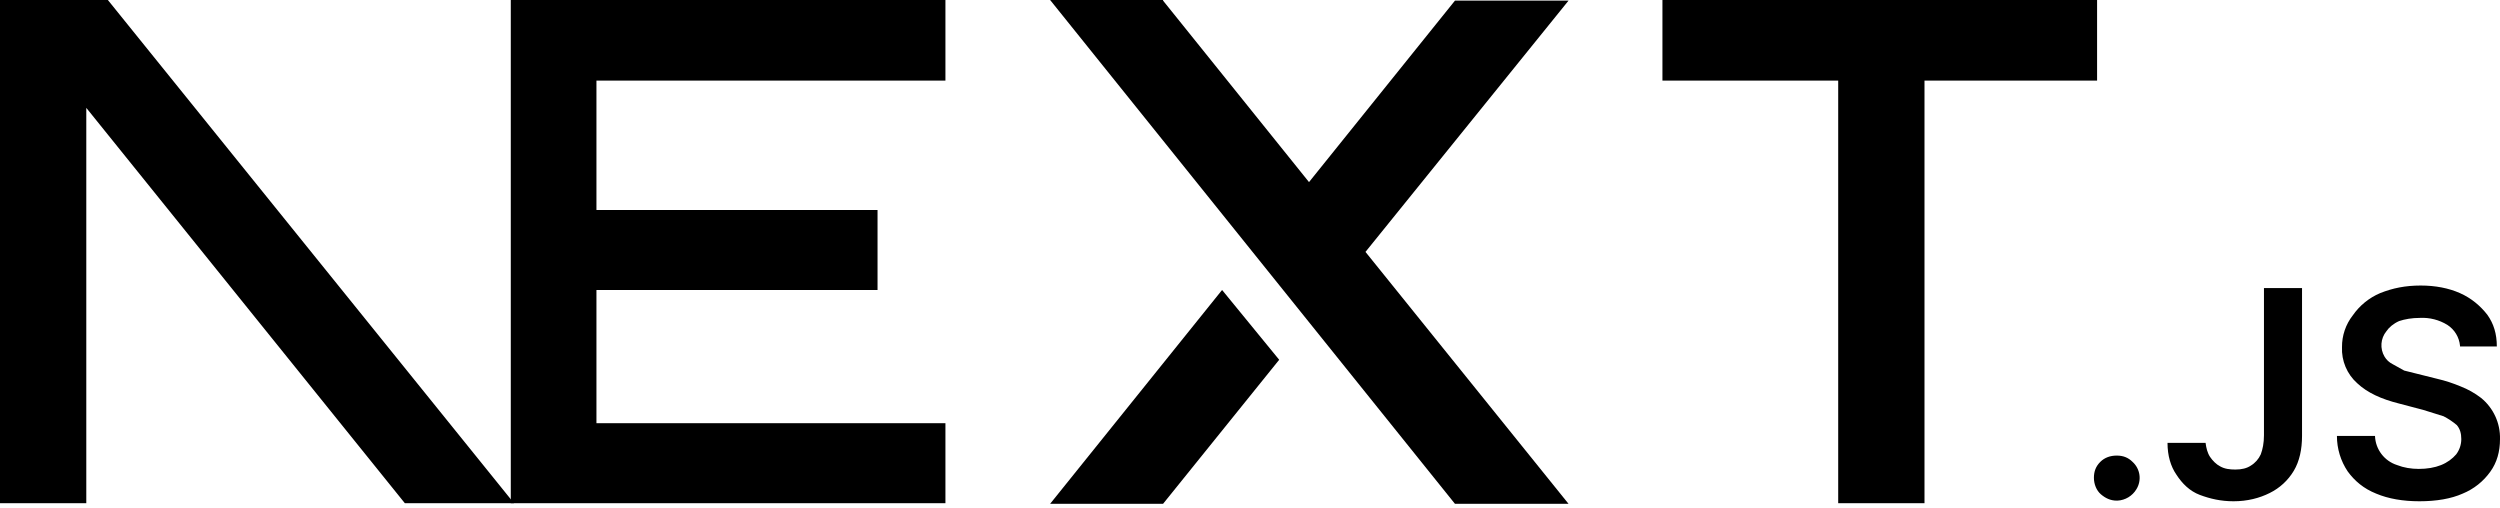
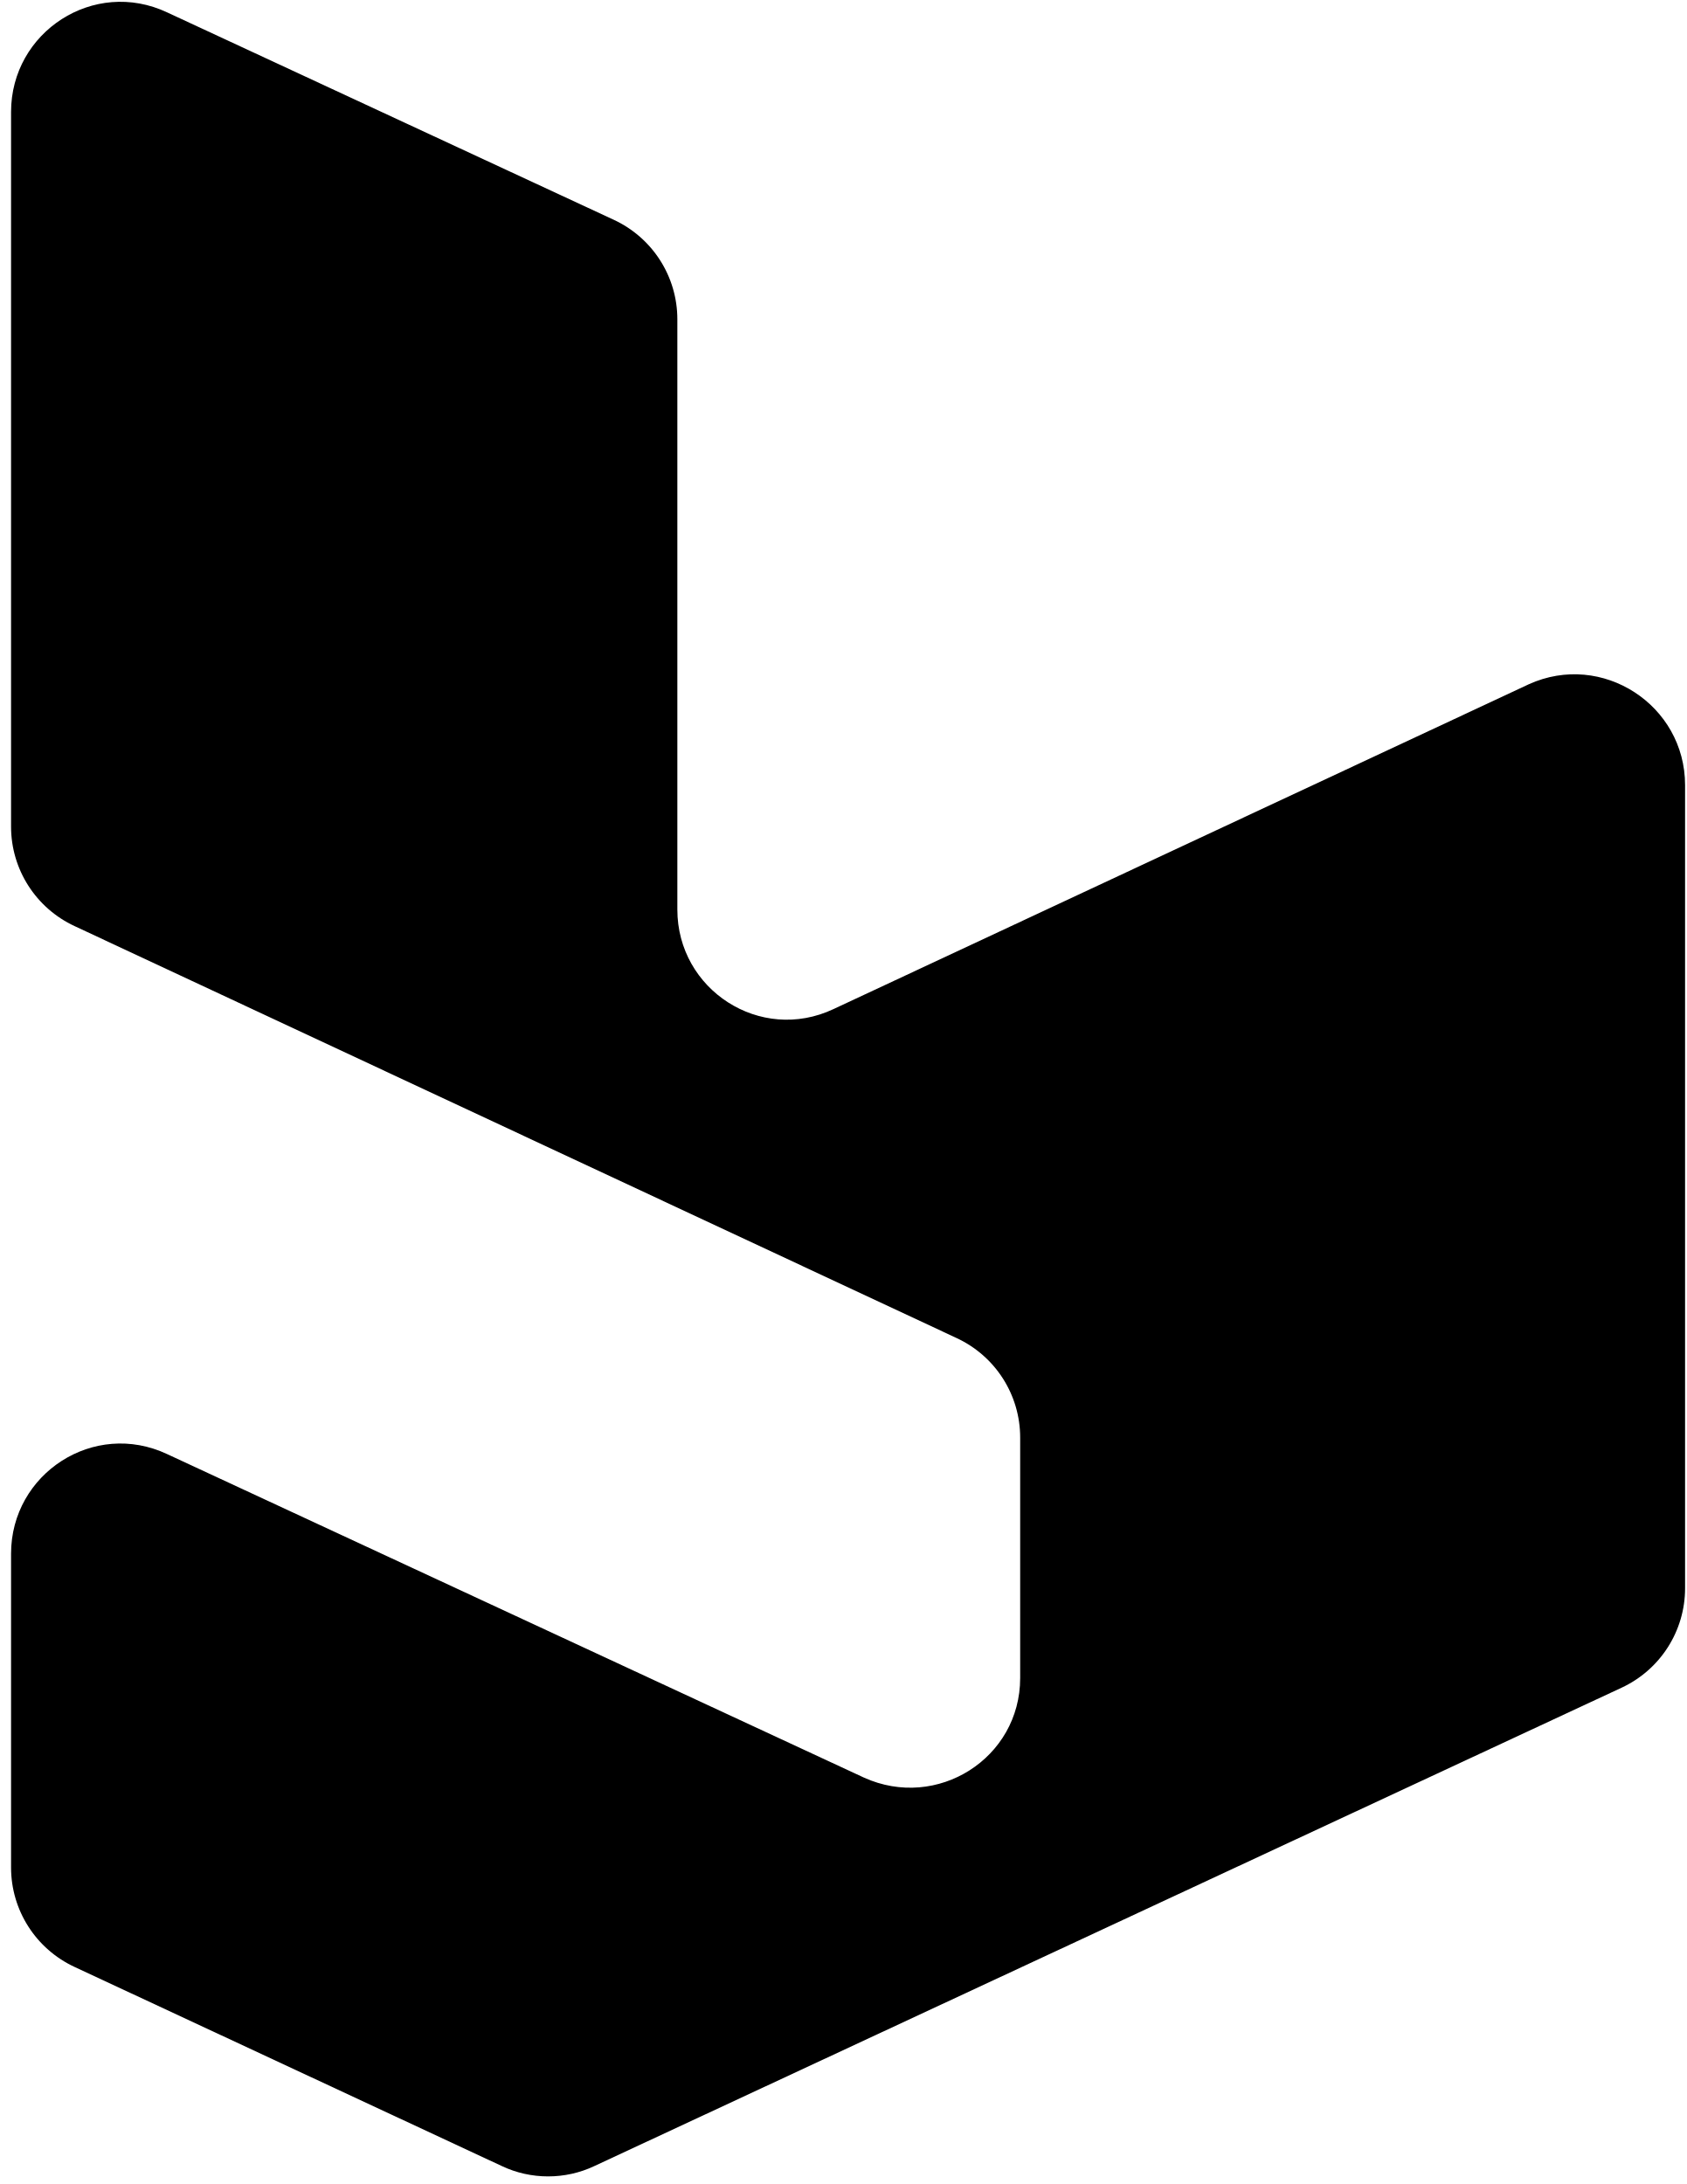
- <svg xmlns="http://www.w3.org/2000/svg" fill="none" viewBox="0 0 394 80">
-   <path fill="#000" d="M262 0h68.5v12.7h-27.2v66.6h-13.6V12.7H262V0ZM149 0v12.7H94v20.4h44.3v12.6H94v21h55v12.6H80.5V0h68.7zm34.3 0h-17.8l63.8 79.4h17.9l-32-39.7 32-39.6h-17.9l-23 28.6-23-28.6zm18.3 56.7-9-11-27.1 33.7h17.8l18.3-22.7z" />
-   <path fill="#000" d="M81 79.3 17 0H0v79.3h13.6V17l50.2 62.3H81Zm252.6-.4c-1 0-1.8-.4-2.5-1s-1.1-1.6-1.1-2.6.3-1.8 1-2.5 1.6-1 2.6-1 1.8.3 2.5 1a3.4 3.4 0 0 1 .6 4.3 3.7 3.7 0 0 1-3 1.8zm23.2-33.5h6v23.3c0 2.1-.4 4-1.3 5.5a9.1 9.1 0 0 1-3.8 3.5c-1.6.8-3.5 1.3-5.7 1.3-2 0-3.7-.4-5.3-1s-2.8-1.8-3.7-3.2c-.9-1.3-1.4-3-1.4-5h6c.1.8.3 1.6.7 2.2s1 1.2 1.6 1.5c.7.4 1.5.5 2.4.5 1 0 1.8-.2 2.4-.6a4 4 0 0 0 1.6-1.8c.3-.8.5-1.8.5-3V45.5zm30.9 9.1a4.4 4.4 0 0 0-2-3.3 7.5 7.5 0 0 0-4.3-1.1c-1.3 0-2.4.2-3.3.5-.9.4-1.6 1-2 1.6a3.5 3.5 0 0 0-.3 4c.3.5.7.9 1.3 1.2l1.8 1 2 .5 3.2.8c1.3.3 2.5.7 3.7 1.2a13 13 0 0 1 3.2 1.8 8.1 8.1 0 0 1 3 6.5c0 2-.5 3.7-1.5 5.1a10 10 0 0 1-4.4 3.5c-1.8.8-4.1 1.2-6.8 1.2-2.6 0-4.9-.4-6.8-1.2-2-.8-3.4-2-4.5-3.5a10 10 0 0 1-1.7-5.6h6a5 5 0 0 0 3.5 4.6c1 .4 2.2.6 3.4.6 1.3 0 2.5-.2 3.5-.6 1-.4 1.8-1 2.4-1.7a4 4 0 0 0 .8-2.4c0-.9-.2-1.6-.7-2.2a11 11 0 0 0-2.1-1.4l-3.2-1-3.8-1c-2.8-.7-5-1.7-6.6-3.2a7.2 7.2 0 0 1-2.4-5.7 8 8 0 0 1 1.7-5 10 10 0 0 1 4.3-3.5c2-.8 4-1.2 6.4-1.2 2.3 0 4.4.4 6.2 1.2 1.8.8 3.2 2 4.3 3.4 1 1.4 1.5 3 1.5 5h-5.8z" />
+ <svg xmlns="http://www.w3.org/2000/svg" width="122" height="158" viewBox="0 0 122 158" fill="none">
+   <path d="M121.9 56.8V114.9C121.9 118 120.1 120.8 117.3 122.1L43 156.7C40.9 157.7 38.4 157.7 36.3 156.7L5.4 142.3C2.6 141 0.8 138.2 0.8 135.1V112.4C0.8 106.6 6.8 102.7 12.1 105.2L62.5 128.6C67.8 131 73.8 127.2 73.8 121.4V104C73.8 100.9 72 98.1 69.2 96.8L5.4 67C2.6 65.7 0.8 62.9 0.8 59.8V8.1C0.8 2.3 6.8 -1.6 12.1 0.9L44.4 15.9C47.2 17.2 49 20 49 23.1V65.8C49 71.6 55 75.5 60.3 73L110.6 49.5C115.9 47.1 121.9 51 121.9 56.8Z" fill="black" />
</svg>
